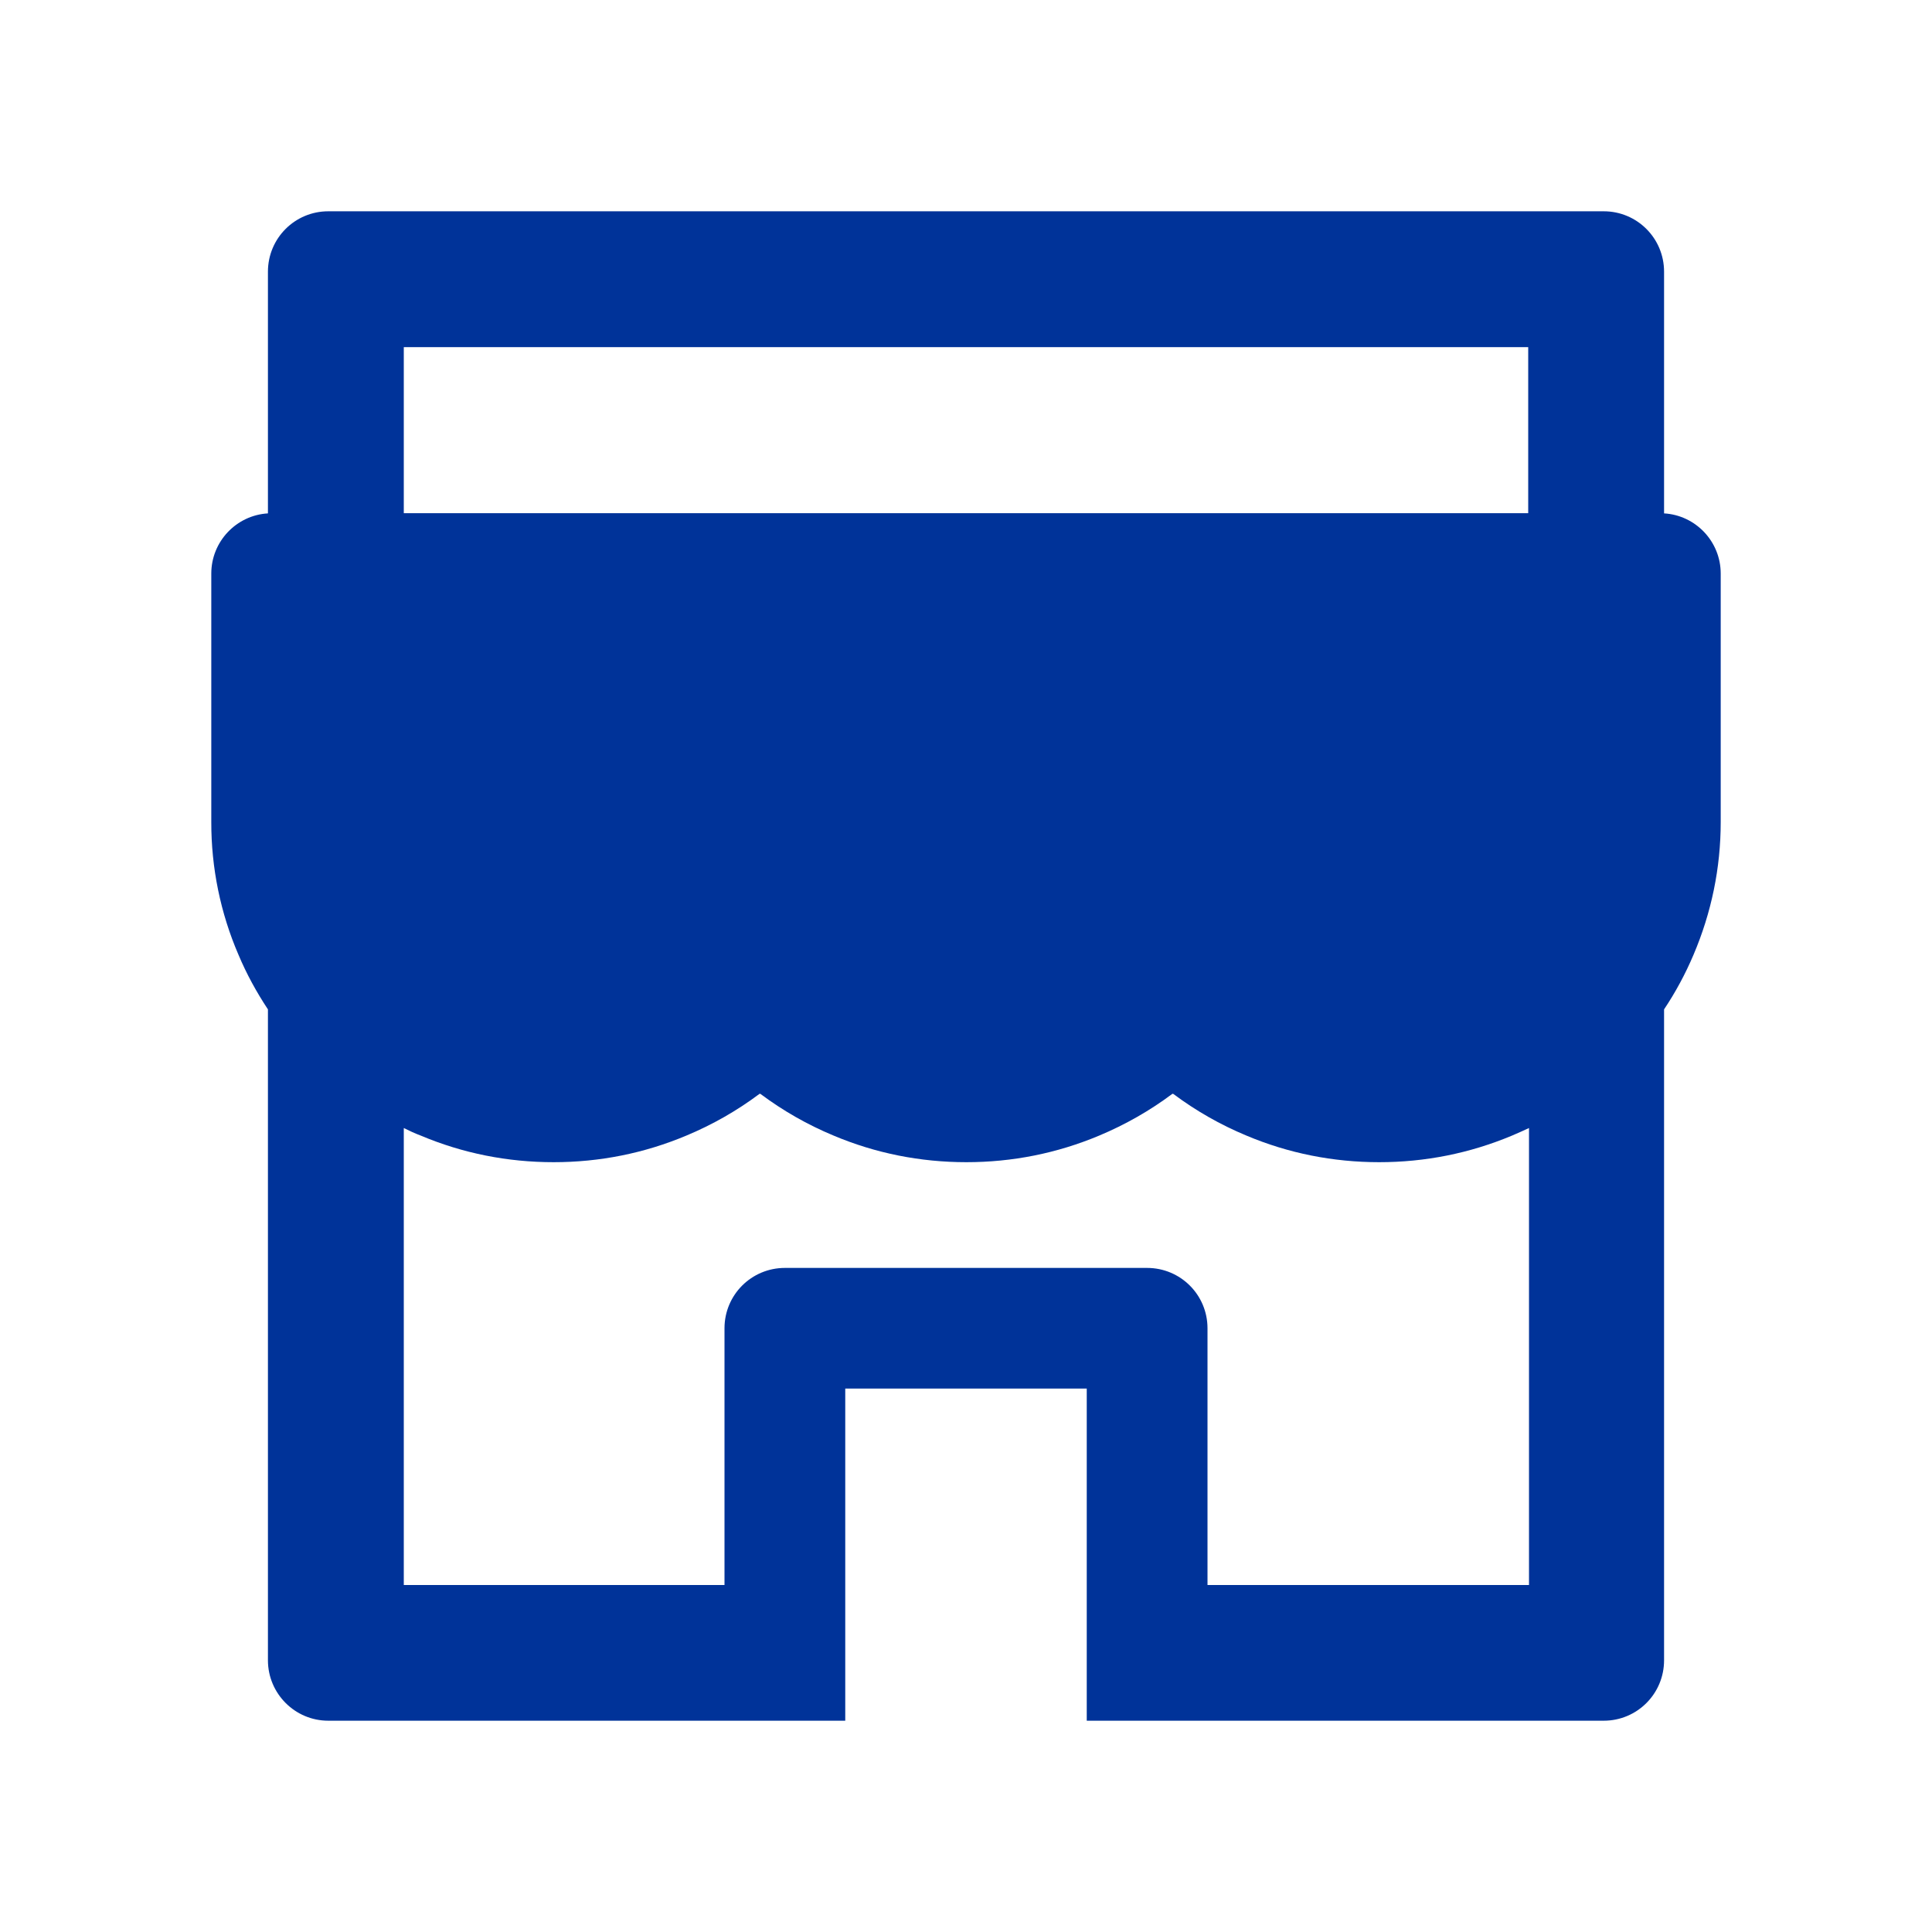
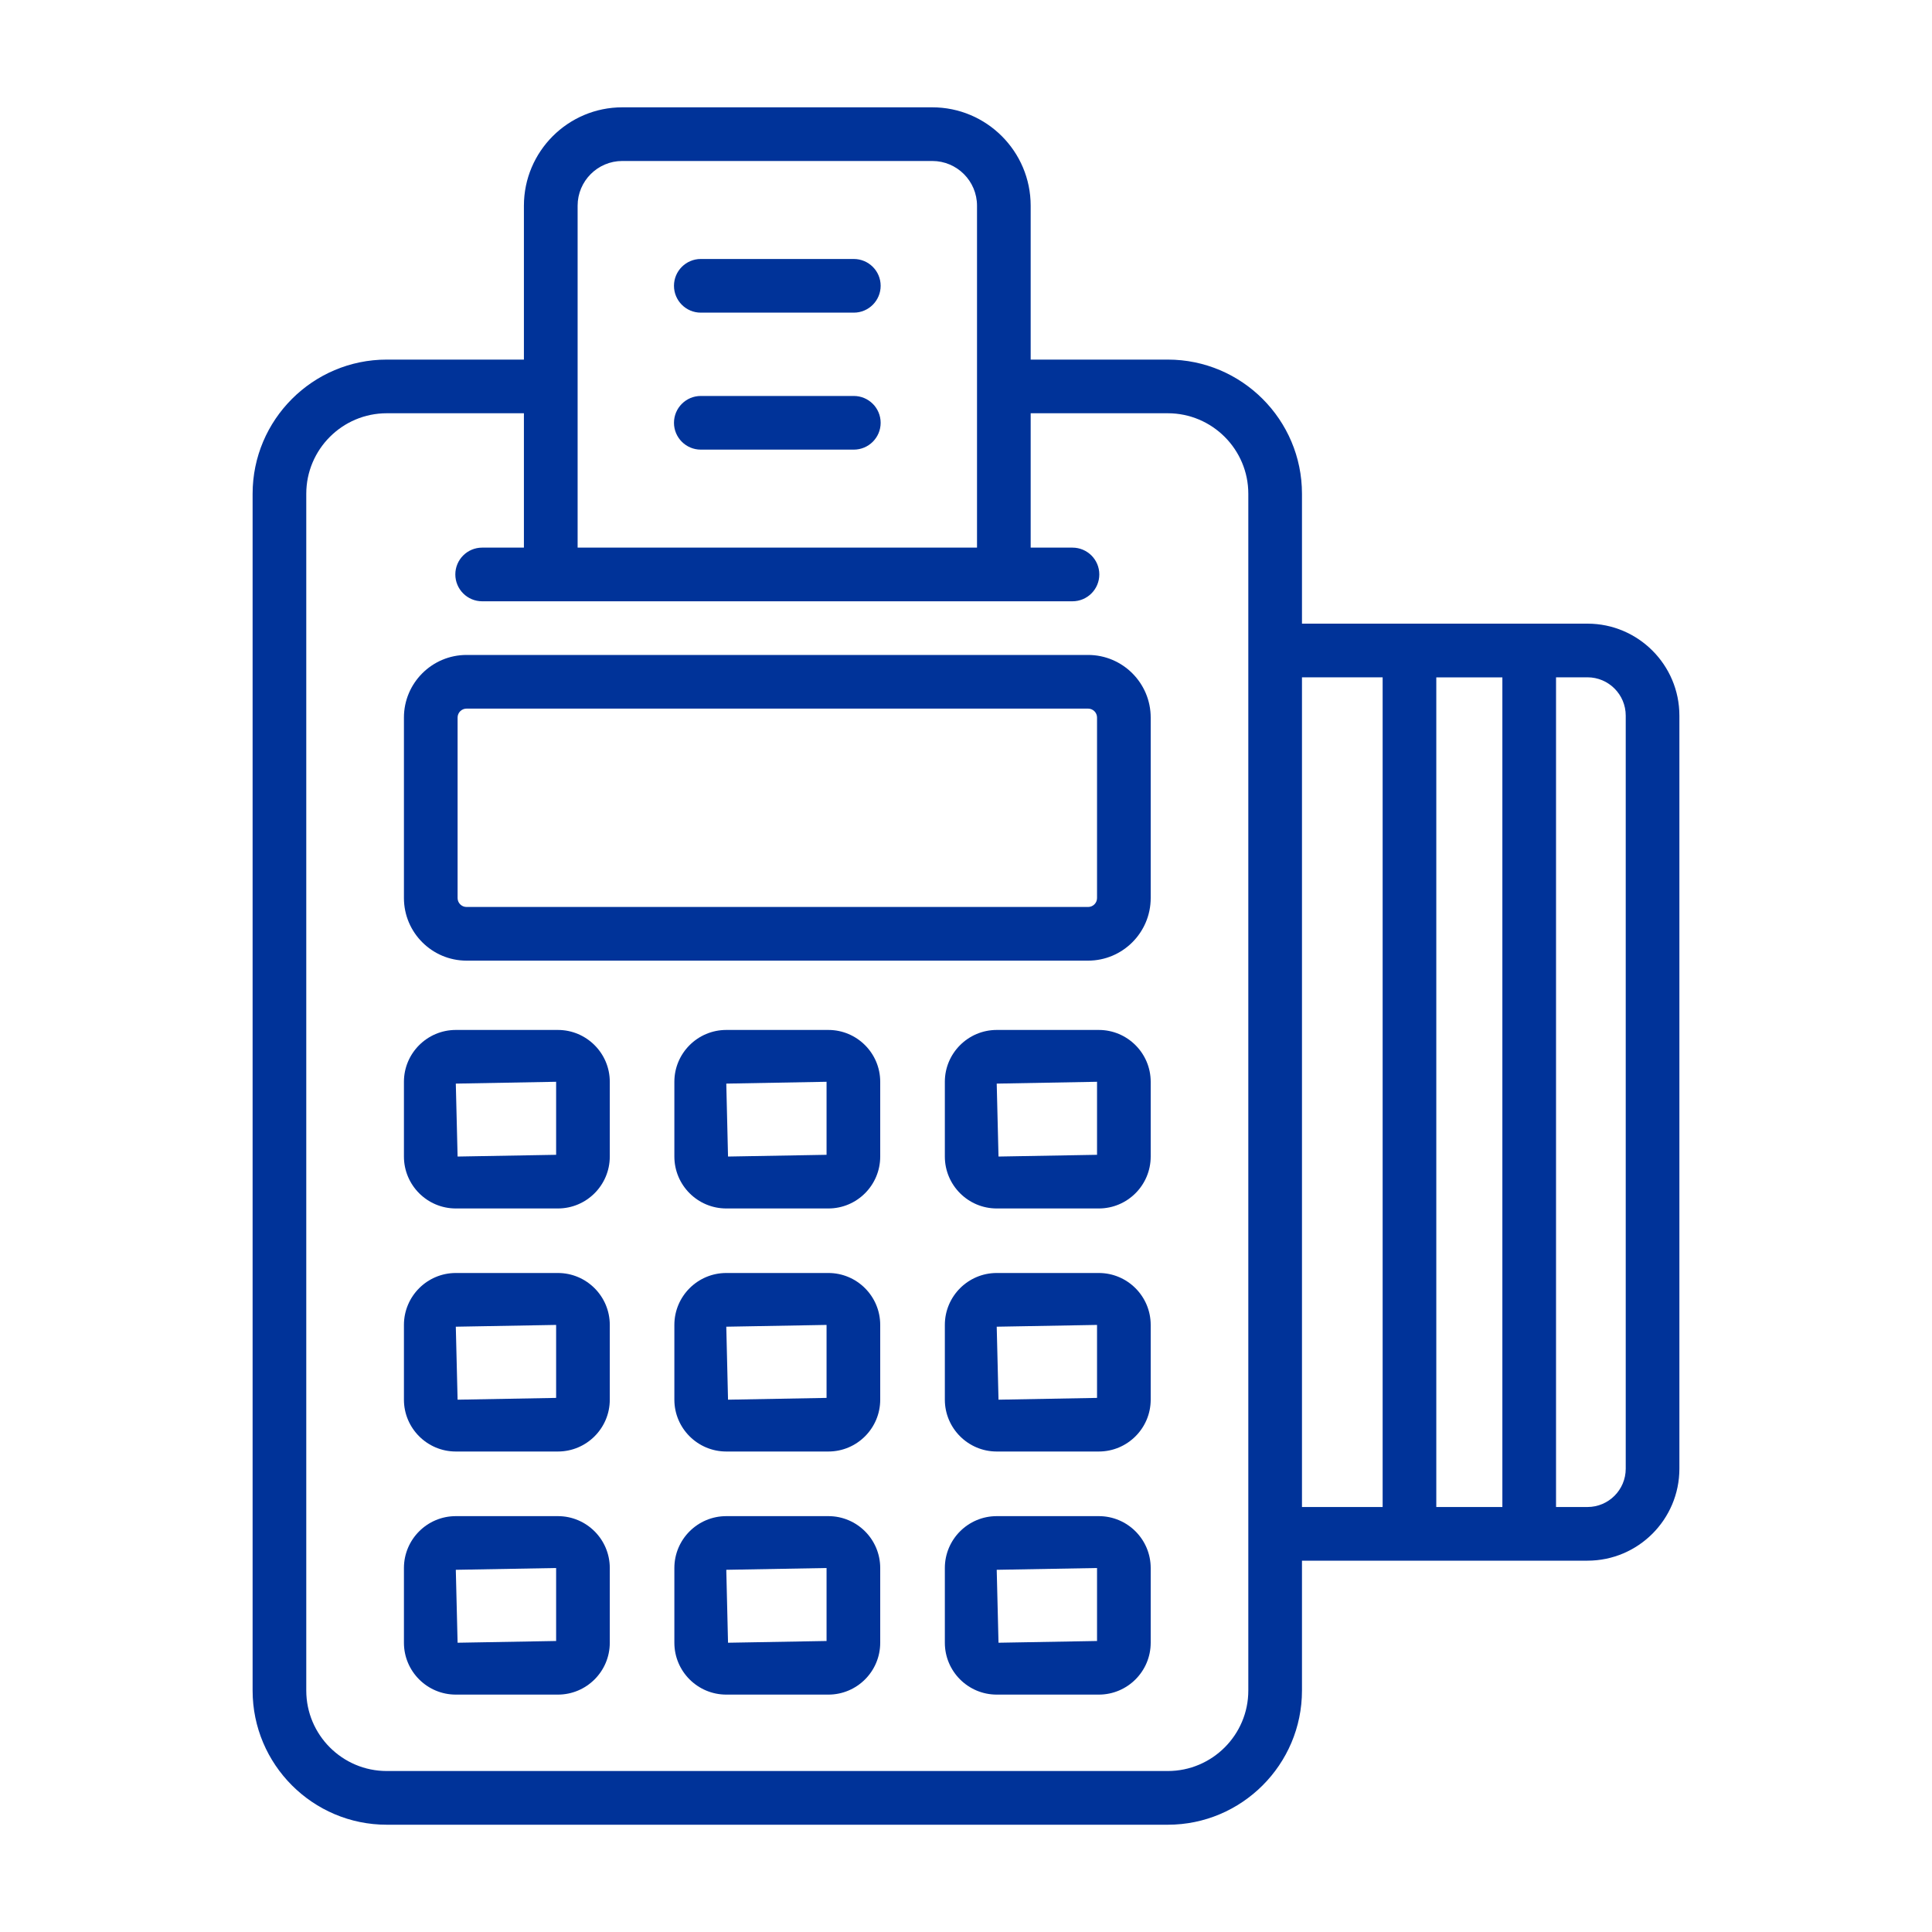
- <svg xmlns="http://www.w3.org/2000/svg" width="22" height="22" viewBox="0 0 22 22" fill="none">
-   <path d="M18.949 5.846V3.094C18.949 2.713 18.642 2.406 18.262 2.406H3.738C3.358 2.406 3.051 2.713 3.051 3.094V5.846C2.692 5.867 2.406 6.166 2.406 6.531V9.361C2.405 9.881 2.51 10.396 2.716 10.873C2.808 11.092 2.922 11.299 3.051 11.494V18.906C3.051 19.284 3.358 19.594 3.738 19.594H9.625V15.812H12.375V19.594H18.262C18.642 19.594 18.949 19.287 18.949 18.906V11.494C19.08 11.298 19.192 11.09 19.284 10.873C19.488 10.394 19.594 9.885 19.594 9.361V6.531C19.594 6.166 19.308 5.867 18.949 5.846ZM17.402 18.049H13.75V15.125C13.75 14.745 13.443 14.438 13.062 14.438H8.938C8.557 14.438 8.25 14.745 8.25 15.125V18.049H4.598V12.845C4.66 12.876 4.724 12.906 4.791 12.931C5.27 13.133 5.779 13.234 6.304 13.234C6.828 13.234 7.335 13.133 7.816 12.931C8.113 12.807 8.392 12.648 8.647 12.457C8.652 12.454 8.656 12.454 8.66 12.457C8.917 12.649 9.196 12.808 9.492 12.931C9.971 13.133 10.48 13.234 11.004 13.234C11.528 13.234 12.036 13.133 12.517 12.931C12.813 12.807 13.093 12.648 13.348 12.457C13.353 12.454 13.357 12.454 13.361 12.457C13.618 12.649 13.897 12.808 14.193 12.931C14.672 13.133 15.181 13.234 15.705 13.234C16.229 13.234 16.736 13.133 17.218 12.931C17.282 12.903 17.346 12.876 17.411 12.845V18.049H17.402ZM17.402 5.844H4.598V3.953H17.402V5.844Z" fill="#003399" />
+ <svg xmlns="http://www.w3.org/2000/svg" width="40" height="40" viewBox="0 0 40 40" fill="none">
+   <path d="M9.659 13.56C8.945 13.56 8.363 14.141 8.363 14.856V18.593C8.363 19.308 8.945 19.889 9.659 19.889H22.528C23.242 19.889 23.824 19.308 23.824 18.593V14.856C23.824 14.141 23.242 13.56 22.528 13.56H9.659ZM22.713 14.856V18.593C22.713 18.695 22.63 18.778 22.528 18.778H9.659C9.557 18.778 9.474 18.695 9.474 18.593V14.856C9.474 14.754 9.557 14.671 9.659 14.671H22.528C22.63 14.671 22.713 14.754 22.713 14.856ZM11.551 21.324H9.437C8.845 21.324 8.363 21.806 8.363 22.397V23.945C8.363 24.538 8.845 25.02 9.437 25.02H11.551C12.143 25.02 12.625 24.538 12.625 23.945V22.397C12.625 21.806 12.143 21.324 11.551 21.324ZM11.514 23.909L9.474 23.945L9.437 22.435L11.514 22.397V23.909ZM17.151 21.324H15.037C14.444 21.324 13.962 21.806 13.962 22.397V23.945C13.962 24.538 14.444 25.02 15.037 25.02H17.151C17.743 25.02 18.224 24.538 18.224 23.945V22.397C18.224 21.806 17.743 21.324 17.151 21.324ZM17.113 23.909L15.073 23.945L15.037 22.435L17.113 22.397V23.909ZM22.75 21.324H20.636C20.044 21.324 19.562 21.806 19.562 22.397V23.945C19.562 24.538 20.044 25.02 20.636 25.02H22.75C23.342 25.02 23.824 24.538 23.824 23.945V22.397C23.824 21.806 23.342 21.324 22.75 21.324ZM22.713 23.909L20.673 23.945L20.636 22.435L22.713 22.397V23.909ZM11.551 26.356H9.437C8.845 26.356 8.363 26.838 8.363 27.431V28.979C8.363 29.57 8.845 30.052 9.437 30.052H11.551C12.143 30.052 12.625 29.57 12.625 28.979V27.431C12.625 26.838 12.143 26.356 11.551 26.356ZM11.514 28.942L9.474 28.979L9.437 27.468L11.514 27.431V28.942ZM17.151 26.356H15.037C14.444 26.356 13.962 26.838 13.962 27.431V28.979C13.962 29.57 14.444 30.052 15.037 30.052H17.151C17.743 30.052 18.224 29.57 18.224 28.979V27.431C18.224 26.838 17.743 26.356 17.151 26.356ZM17.113 28.942L15.073 28.979L15.037 27.468L17.113 27.431V28.942ZM22.75 26.356H20.636C20.044 26.356 19.562 26.838 19.562 27.431V28.979C19.562 29.57 20.044 30.052 20.636 30.052H22.75C23.342 30.052 23.824 29.57 23.824 28.979V27.431C23.824 26.838 23.342 26.356 22.75 26.356ZM22.713 28.942L20.673 28.979L20.636 27.468L22.713 27.431V28.942ZM11.551 31.39H9.437C8.845 31.39 8.363 31.871 8.363 32.464V34.011C8.363 34.604 8.845 35.085 9.437 35.085H11.551C12.143 35.085 12.625 34.604 12.625 34.011V32.464C12.625 31.871 12.143 31.39 11.551 31.39ZM11.514 33.975L9.474 34.011L9.437 32.501L11.514 32.464V33.975ZM17.151 31.39H15.037C14.444 31.39 13.962 31.871 13.962 32.464V34.011C13.962 34.604 14.444 35.085 15.037 35.085H17.151C17.743 35.085 18.224 34.604 18.224 34.011V32.464C18.224 31.871 17.743 31.39 17.151 31.39ZM17.113 33.975L15.073 34.011L15.037 32.501L17.113 32.464V33.975ZM22.75 31.39H20.636C20.044 31.39 19.562 31.871 19.562 32.464V34.011C19.562 34.604 20.044 35.085 20.636 35.085H22.75C23.342 35.085 23.824 34.604 23.824 34.011V32.464C23.824 31.871 23.342 31.39 22.75 31.39ZM22.713 33.975L20.673 34.011L20.636 32.501L22.713 32.464V33.975Z" fill="#003399" />
+   <path d="M19.302 2.222H12.884C11.761 2.222 10.847 3.135 10.847 4.259V7.445H8.007C6.476 7.445 5.23 8.691 5.23 10.223V35.001C5.23 36.532 6.476 37.779 8.007 37.779H24.178C25.71 37.779 26.956 36.532 26.956 35.001V32.312H29.178C29.179 32.312 29.18 32.313 29.181 32.313H31.66C31.661 32.313 31.663 32.312 31.664 32.312H32.867C33.916 32.312 34.77 31.458 34.77 30.408V14.816C34.77 13.766 33.916 12.912 32.867 12.912H26.956V10.223C26.956 8.691 25.71 7.445 24.178 7.445H21.339V4.259C21.339 3.135 20.426 2.222 19.302 2.222ZM11.959 4.259C11.959 3.748 12.374 3.333 12.884 3.333H19.302C19.813 3.333 20.228 3.748 20.228 4.259V11.338H11.959V4.259ZM31.105 14.025V31.201H29.737V14.025H31.105ZM33.659 14.816V30.408C33.659 30.845 33.304 31.201 32.867 31.201H32.216V14.023H32.867C33.304 14.023 33.659 14.379 33.659 14.816ZM28.626 14.023V31.201H26.956V14.023H28.626ZM24.178 8.556C25.097 8.556 25.845 9.304 25.845 10.223V35.001C25.845 35.919 25.097 36.667 24.178 36.667H8.007C7.088 36.667 6.341 35.919 6.341 35.001V10.223C6.341 9.304 7.088 8.556 8.007 8.556H10.847V11.338H9.982C9.676 11.338 9.427 11.586 9.427 11.893C9.427 12.2 9.676 12.449 9.982 12.449H11.403H20.784H22.204C22.511 12.449 22.76 12.2 22.76 11.893C22.76 11.586 22.511 11.338 22.204 11.338H21.339V8.556H24.178Z" fill="#003399" />
+   <path d="M17.677 5.362H14.509C14.203 5.362 13.954 5.611 13.954 5.917C13.954 6.224 14.203 6.473 14.509 6.473H17.677C17.984 6.473 18.233 6.224 18.233 5.917C18.233 5.611 17.984 5.362 17.677 5.362ZM17.677 8.198H14.509C14.203 8.198 13.954 8.447 13.954 8.754C13.954 9.06 14.203 9.309 14.509 9.309H17.677C17.984 9.309 18.233 9.06 18.233 8.754C18.233 8.447 17.984 8.198 17.677 8.198Z" fill="#003399" />
</svg>
